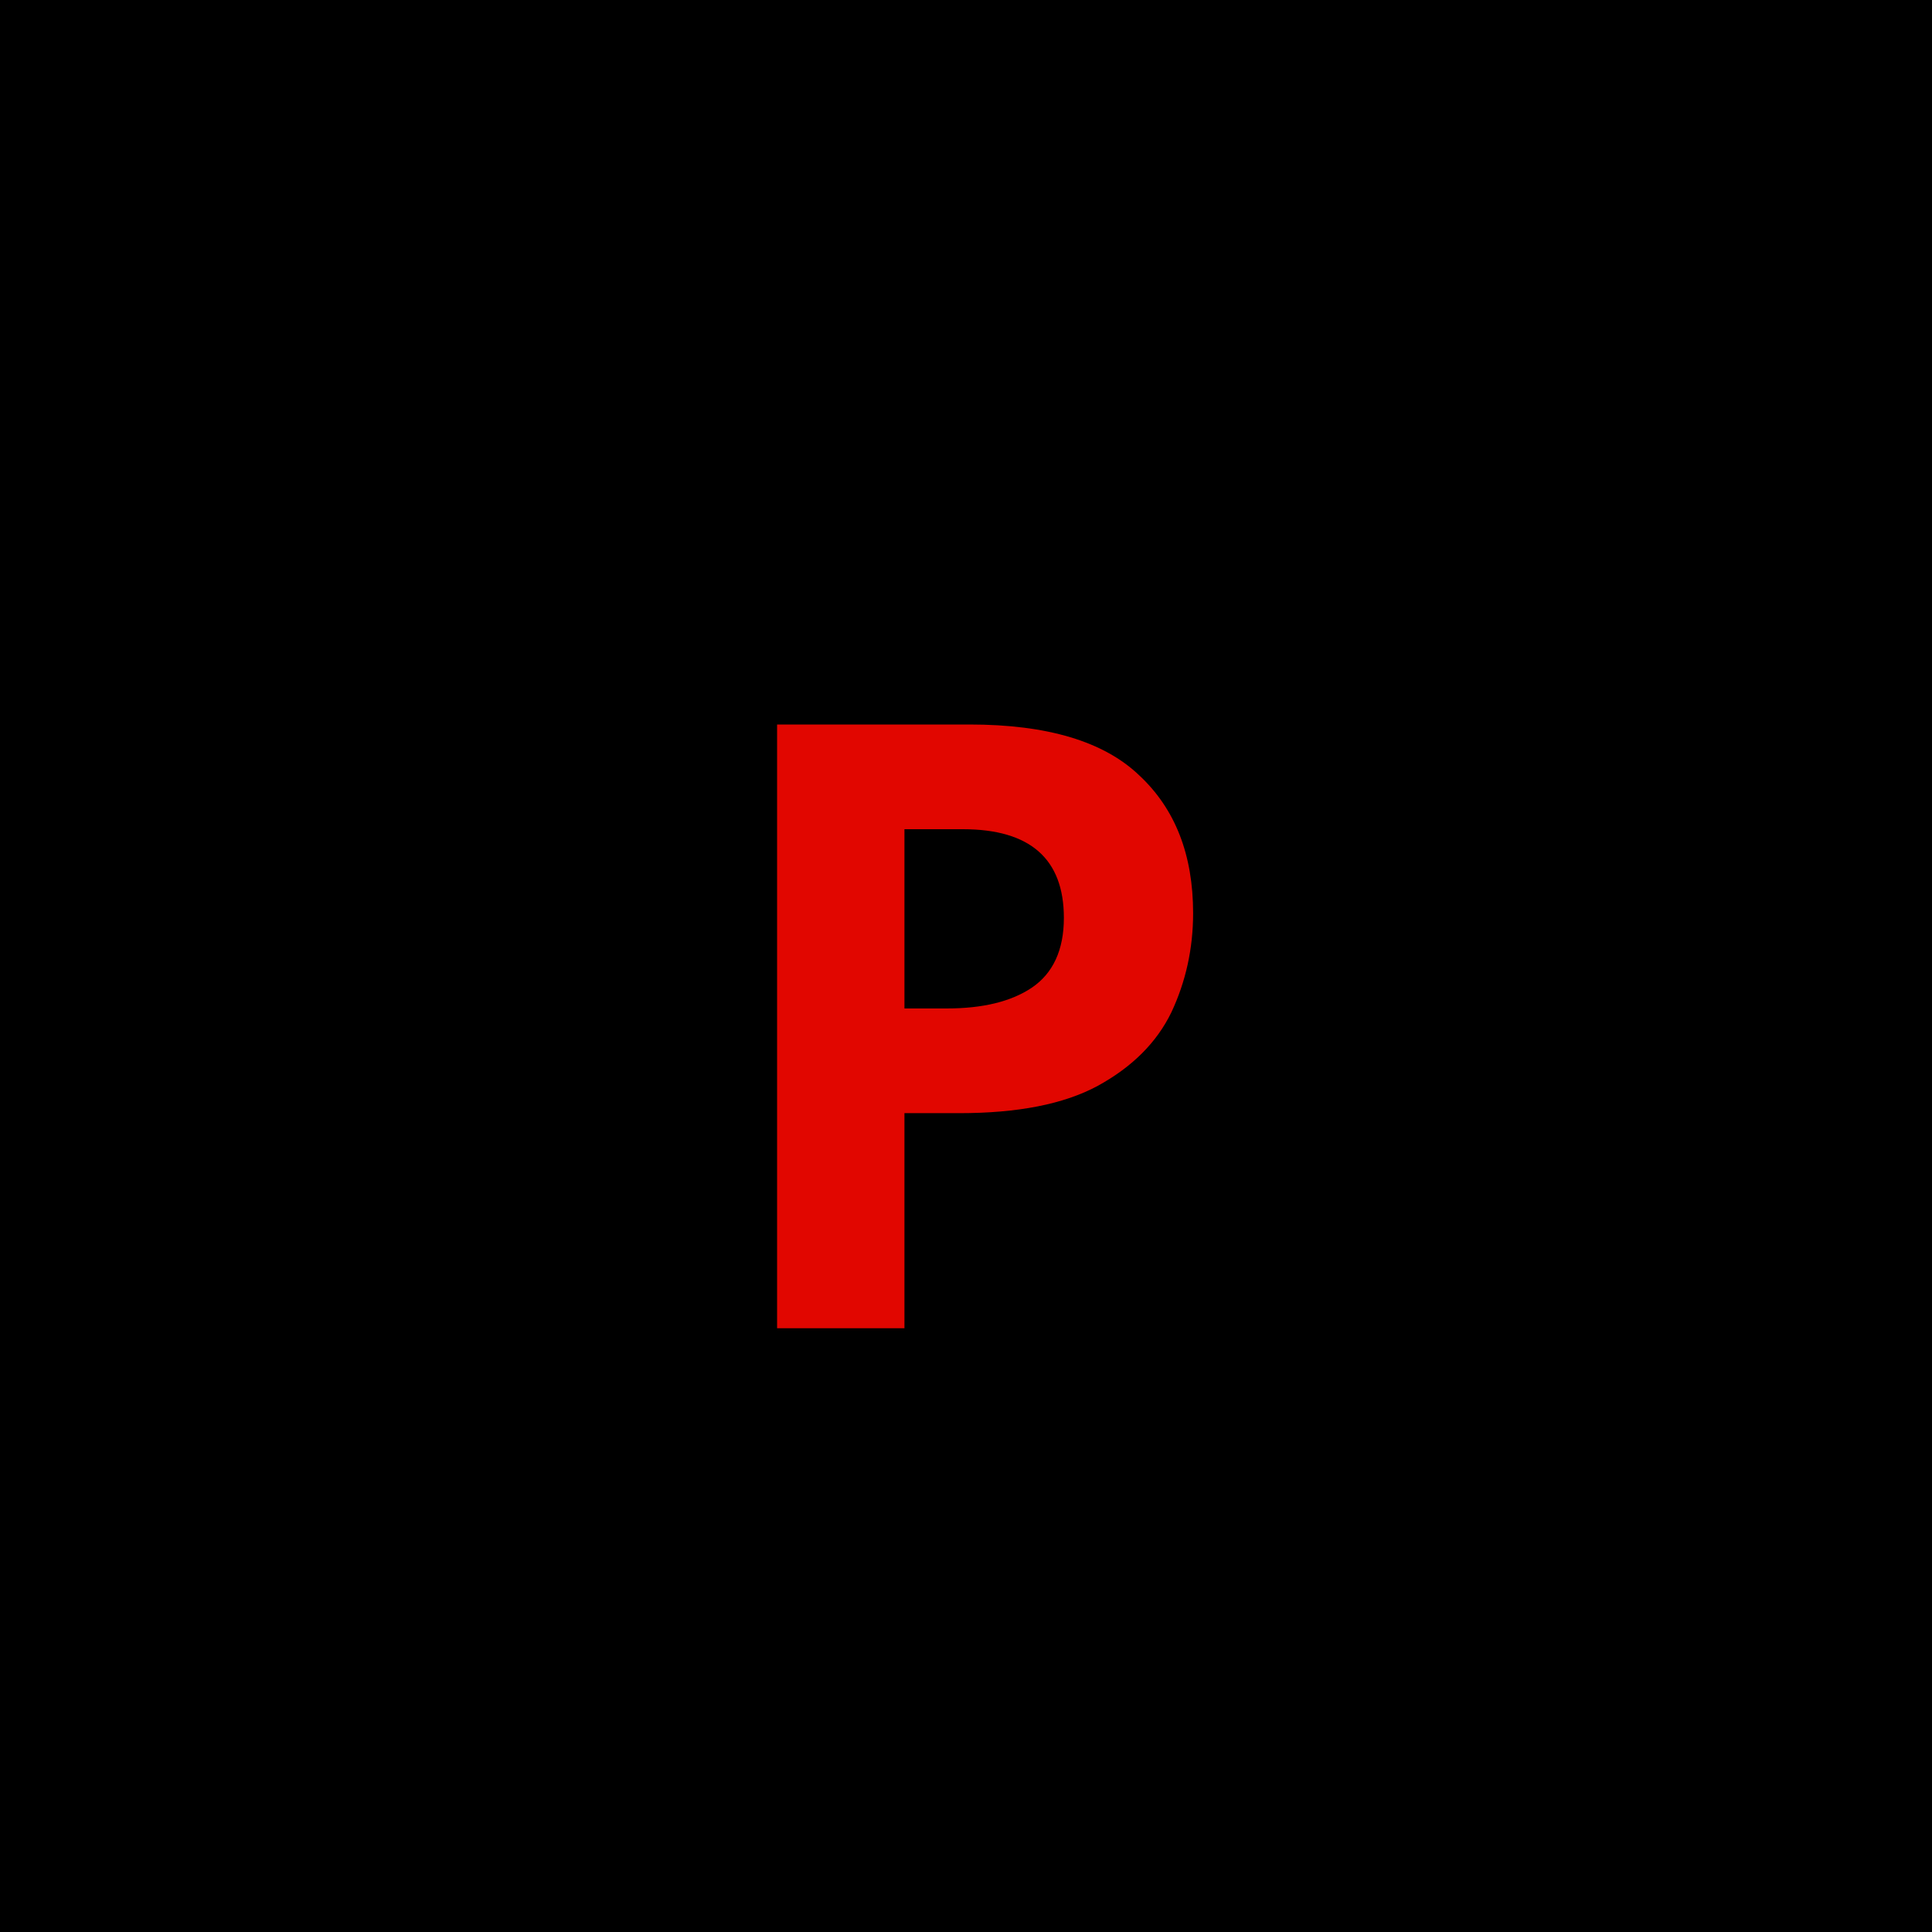
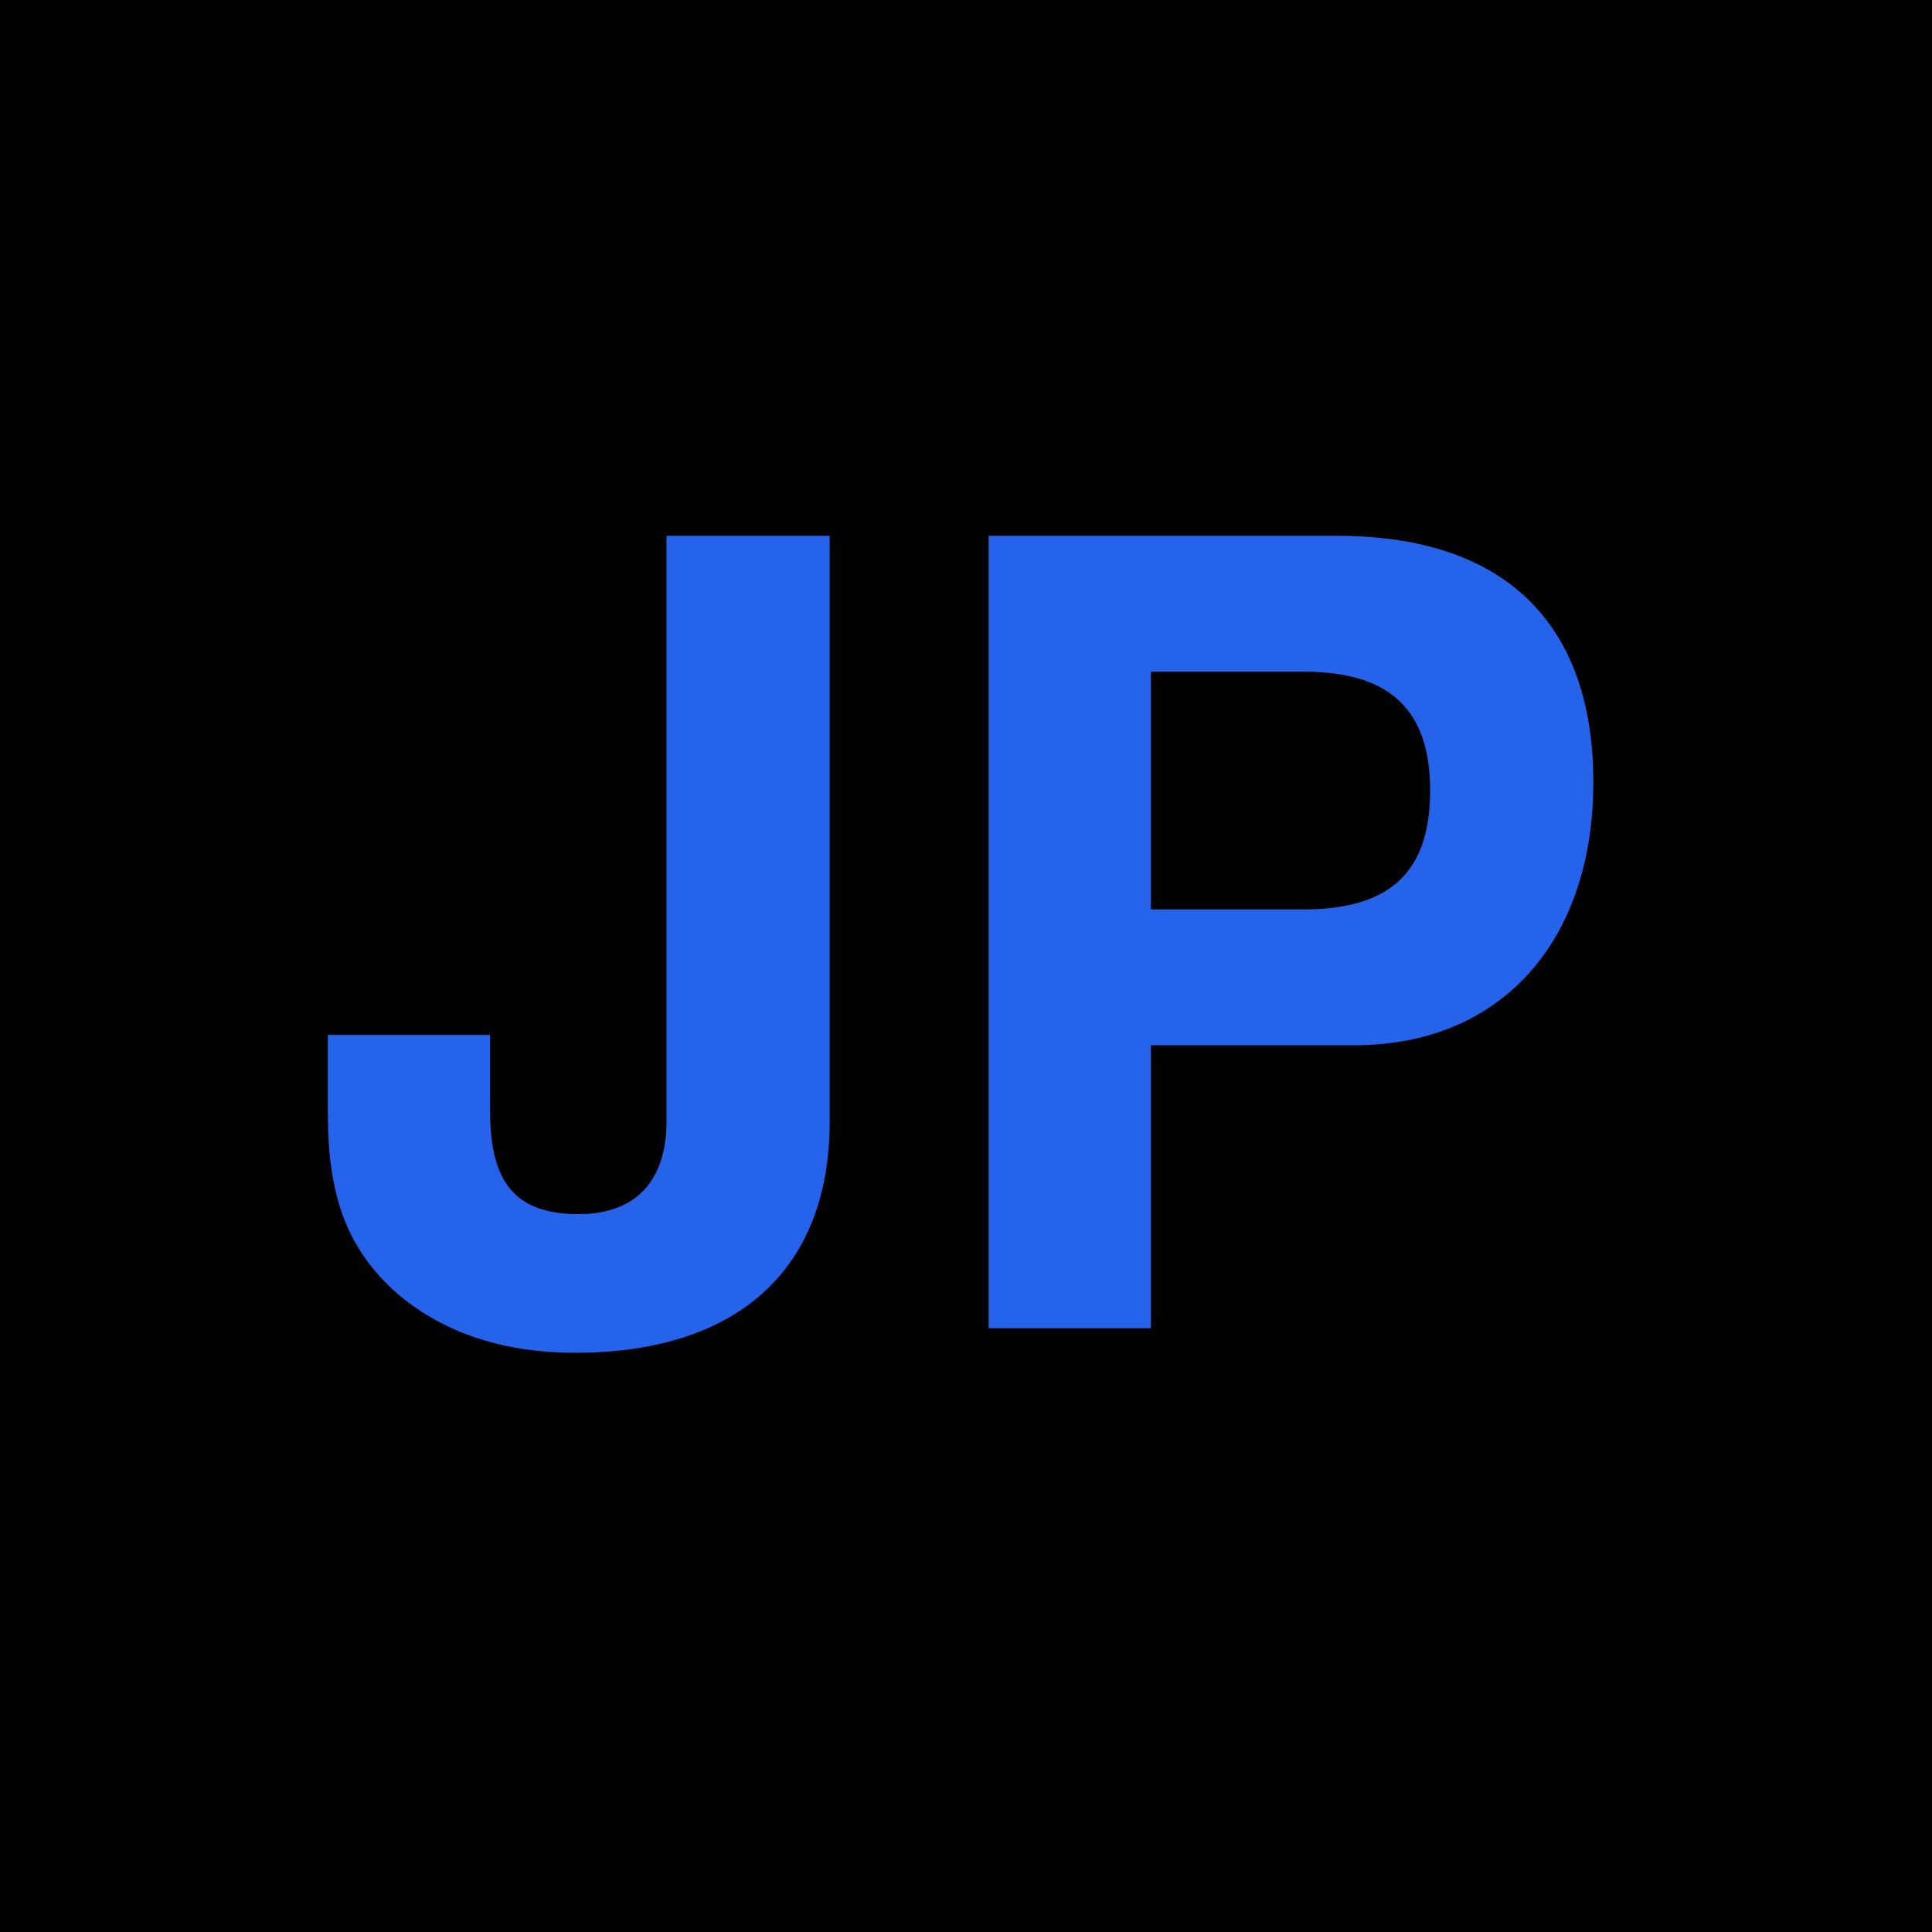
- <svg xmlns="http://www.w3.org/2000/svg" viewBox="0 0 32 32" fill="none">
+ <svg xmlns="http://www.w3.org/2000/svg" viewBox="0 0 32 32" width="32" height="32">
  <rect width="32" height="32" fill="#000000" />
-   <text x="16" y="22" font-family="sans-serif" font-size="14" font-weight="bold" fill="#E10600" text-anchor="middle">P</text>
+   <text x="16" y="22" font-family="Arial Black, Helvetica, sans-serif" font-size="18" font-weight="bold" fill="#2563EB" text-anchor="middle">JP</text>
</svg>
